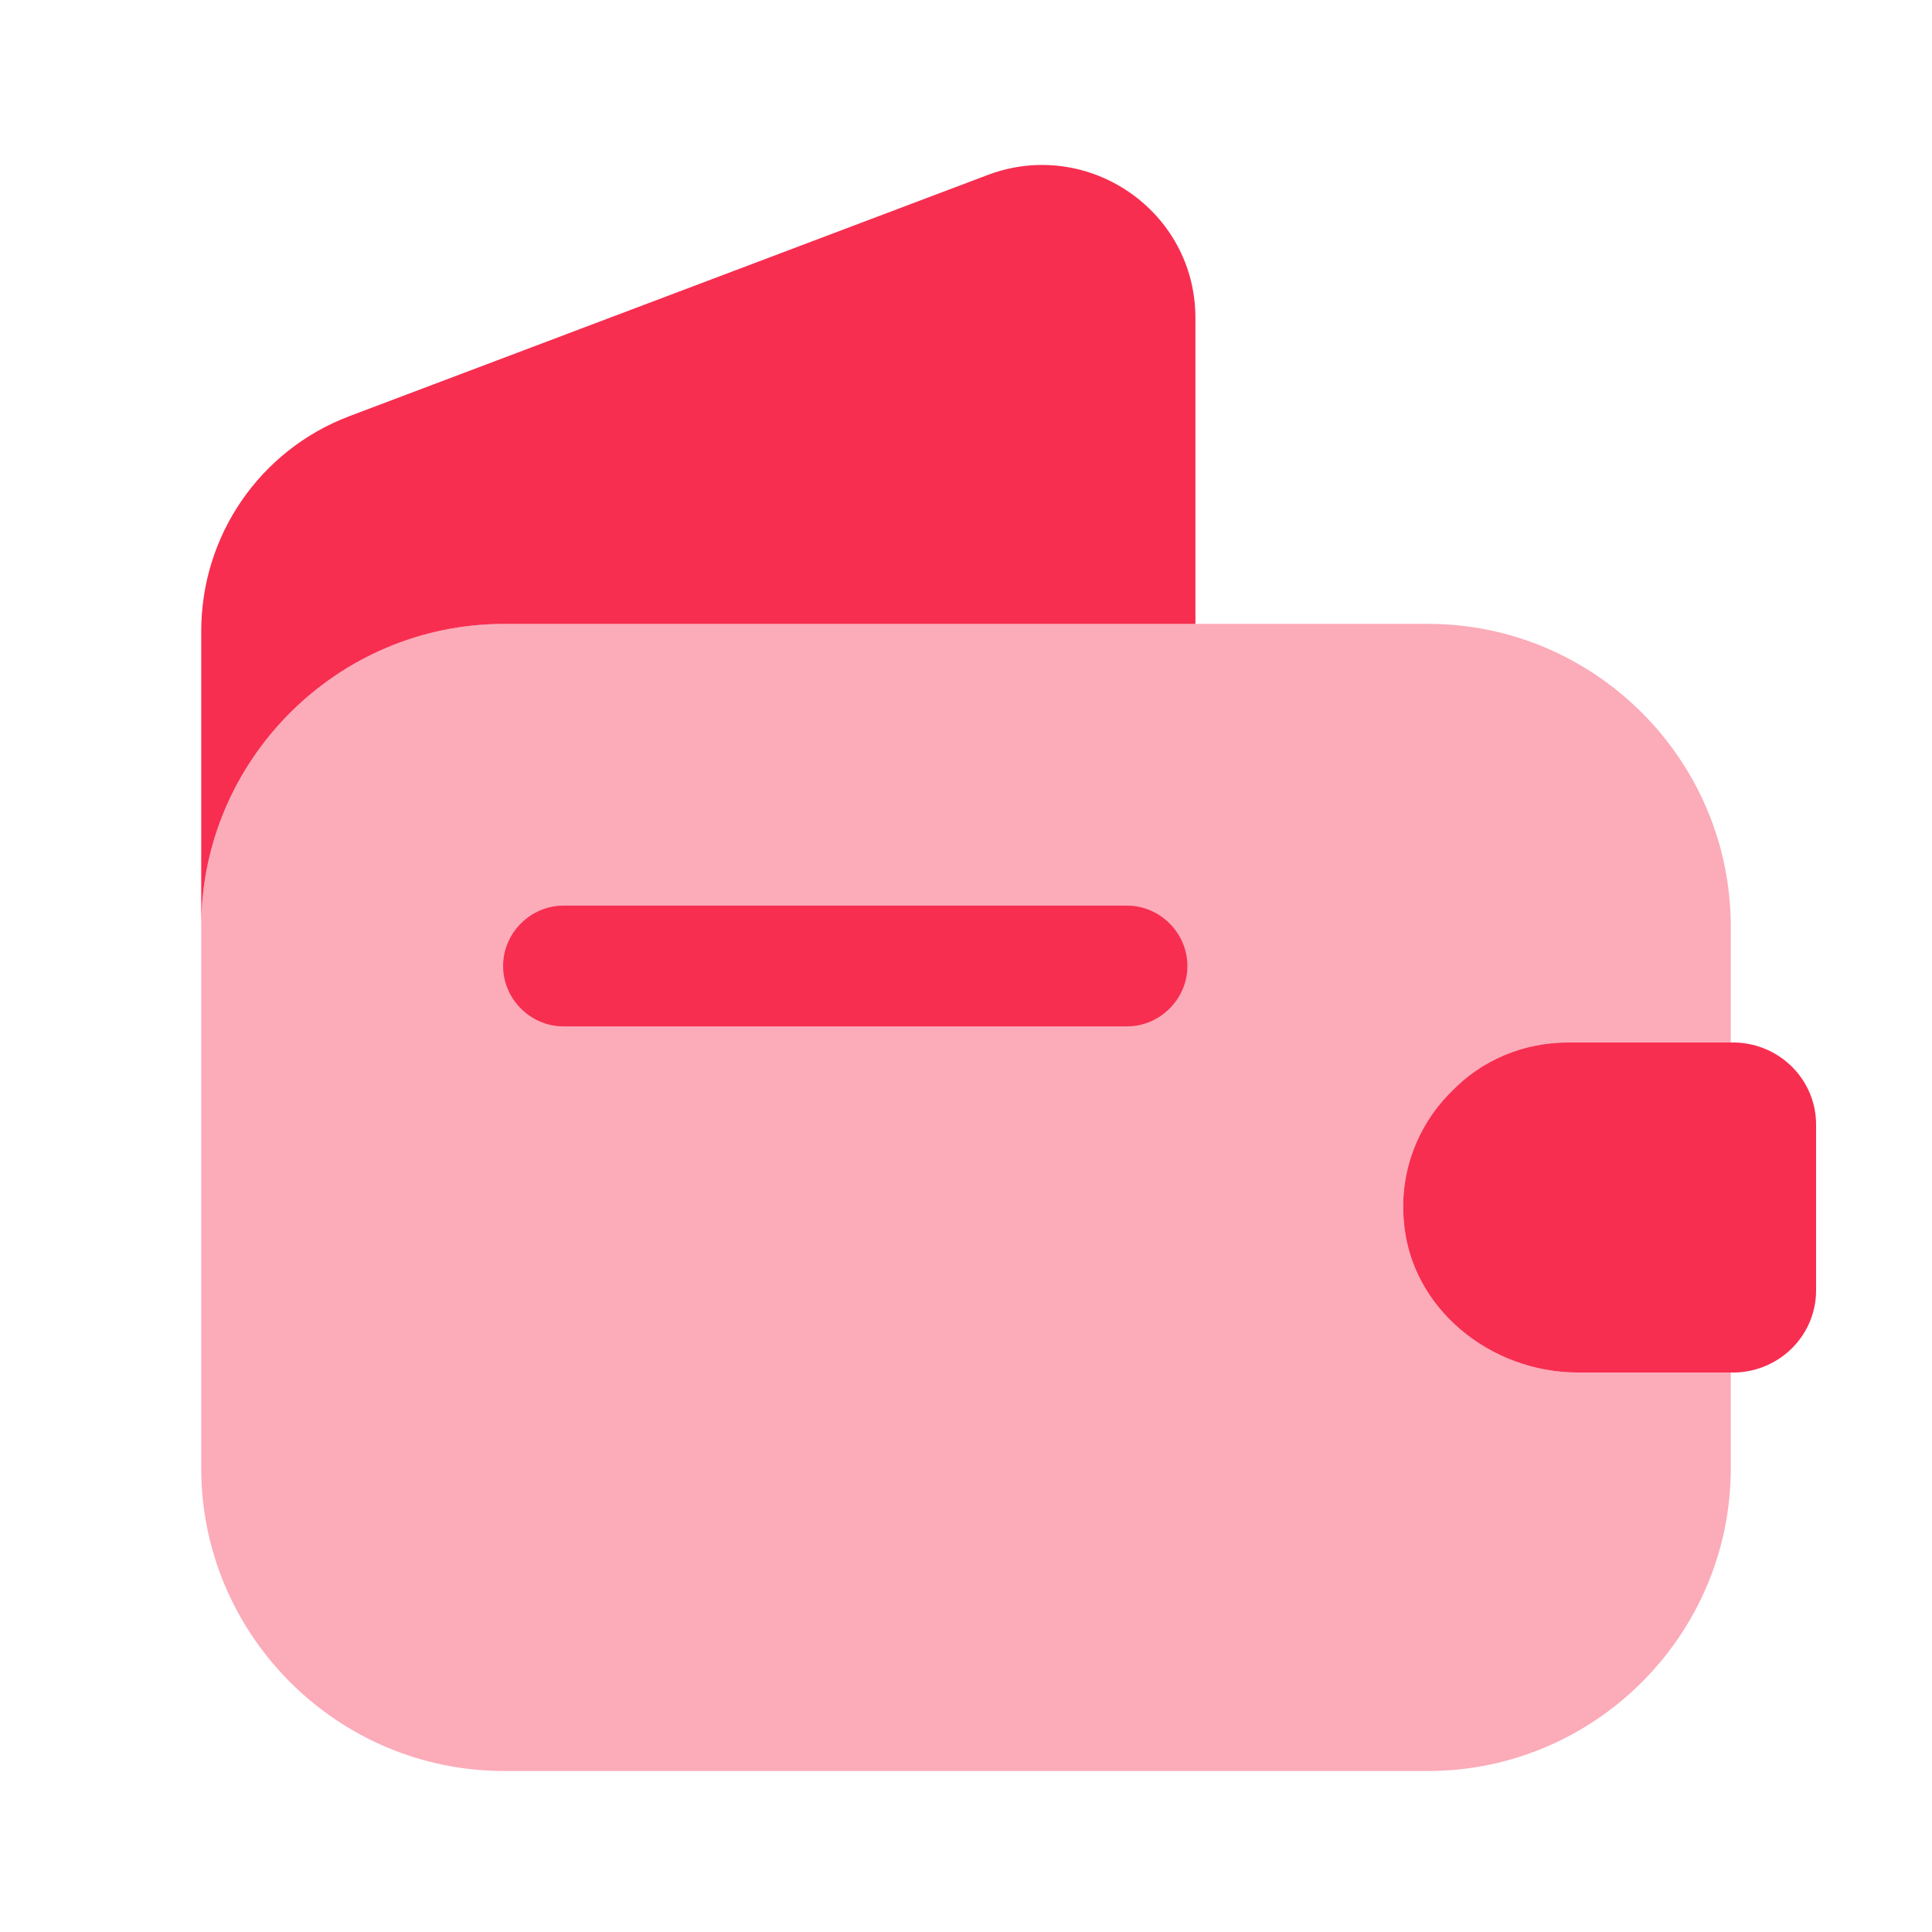
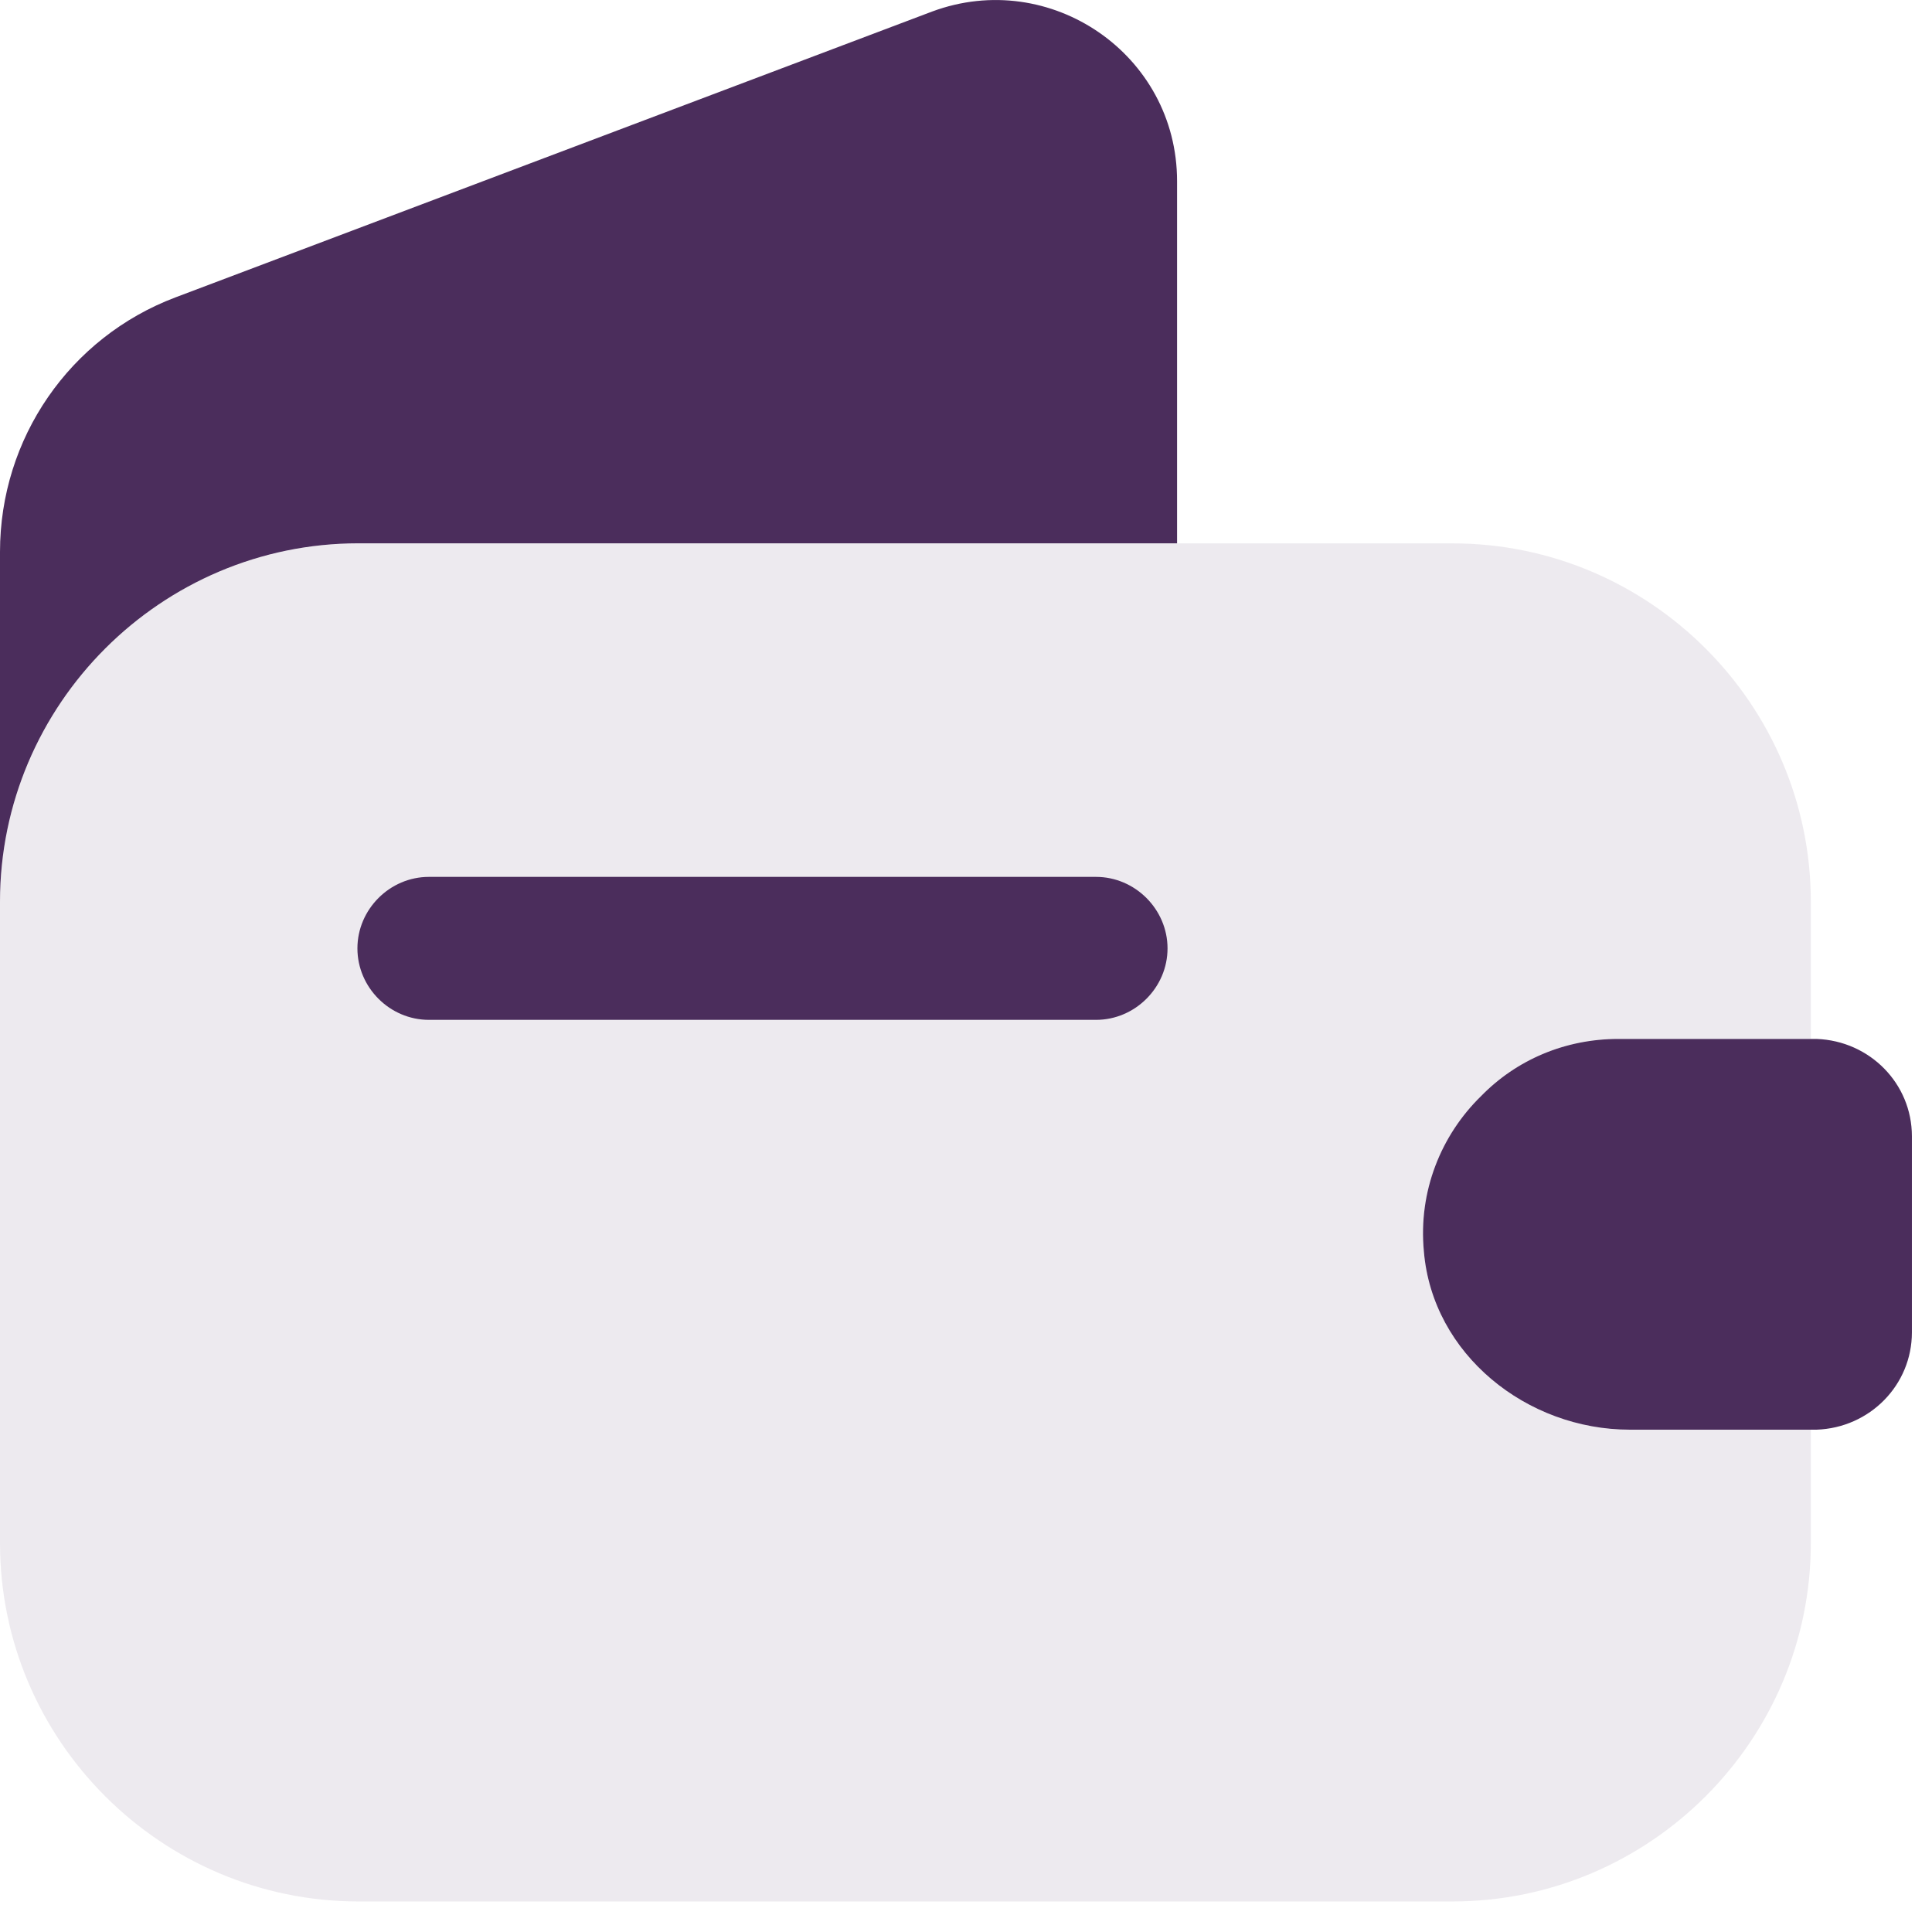
<svg xmlns="http://www.w3.org/2000/svg" width="32" height="32" viewBox="0 0 32 32" fill="none">
-   <path opacity="0.4" d="M24.053 18.067C23.493 18.613 23.173 19.4 23.253 20.24C23.373 21.68 24.693 22.733 26.133 22.733H28.667V24.32C28.667 27.08 26.413 29.333 23.653 29.333H8.347C5.587 29.333 3.333 27.08 3.333 24.32V15.347C3.333 12.587 5.587 10.333 8.347 10.333H23.653C26.413 10.333 28.667 12.587 28.667 15.347V17.267H25.973C25.227 17.267 24.547 17.56 24.053 18.067Z" fill="#F72E50" />
-   <path d="M19.8 5.267V10.334H8.347C5.587 10.334 3.333 12.587 3.333 15.347V10.454C3.333 8.867 4.307 7.453 5.787 6.893L16.373 2.893C18.027 2.28 19.8 3.494 19.8 5.267Z" fill="#F72E50" />
-   <path d="M30.08 18.627V21.373C30.08 22.107 29.493 22.707 28.747 22.733H26.133C24.693 22.733 23.373 21.68 23.253 20.24C23.173 19.4 23.493 18.613 24.053 18.067C24.547 17.56 25.227 17.267 25.973 17.267H28.747C29.493 17.293 30.08 17.893 30.08 18.627Z" fill="#F72E50" />
-   <path d="M18.667 17H9.333C8.787 17 8.333 16.547 8.333 16C8.333 15.453 8.787 15 9.333 15H18.667C19.213 15 19.667 15.453 19.667 16C19.667 16.547 19.213 17 18.667 17Z" fill="#F72E50" />
+   <path opacity="0.1" d="M24.531 18.155C23.868 18.803 23.489 19.734 23.584 20.729C23.726 22.433 25.289 23.68 26.994 23.68H29.993V25.559C29.993 28.827 27.326 31.494 24.058 31.494H5.936C2.668 31.494 0 28.827 0 25.559V14.935C0 11.667 2.668 9 5.936 9H24.058C27.326 9 29.993 11.667 29.993 14.935V17.208H26.805C25.921 17.208 25.116 17.555 24.531 18.155Z" fill="#4B2D5C" />
+   <path d="M19.496 3.001V8.999H5.936C2.668 8.999 0 11.667 0 14.935V9.141C0 7.263 1.152 5.589 2.905 4.926L15.439 0.191C17.396 -0.535 19.496 0.901 19.496 3.001Z" fill="#4B2D5C" />
+   <path d="M31.667 18.818V22.07C31.667 22.938 30.972 23.649 30.088 23.68H26.994C25.289 23.68 23.726 22.433 23.584 20.728C23.489 19.734 23.868 18.802 24.531 18.155C25.116 17.555 25.921 17.208 26.805 17.208H30.088C30.972 17.24 31.667 17.95 31.667 18.818Z" fill="#4B2D5C" />
+   <path d="M18.154 16.892H7.104C6.456 16.892 5.92 16.356 5.92 15.708C5.92 15.061 6.456 14.524 7.104 14.524H18.154C18.801 14.524 19.338 15.061 19.338 15.708C19.338 16.356 18.801 16.892 18.154 16.892Z" fill="#4B2D5C" />
</svg>
